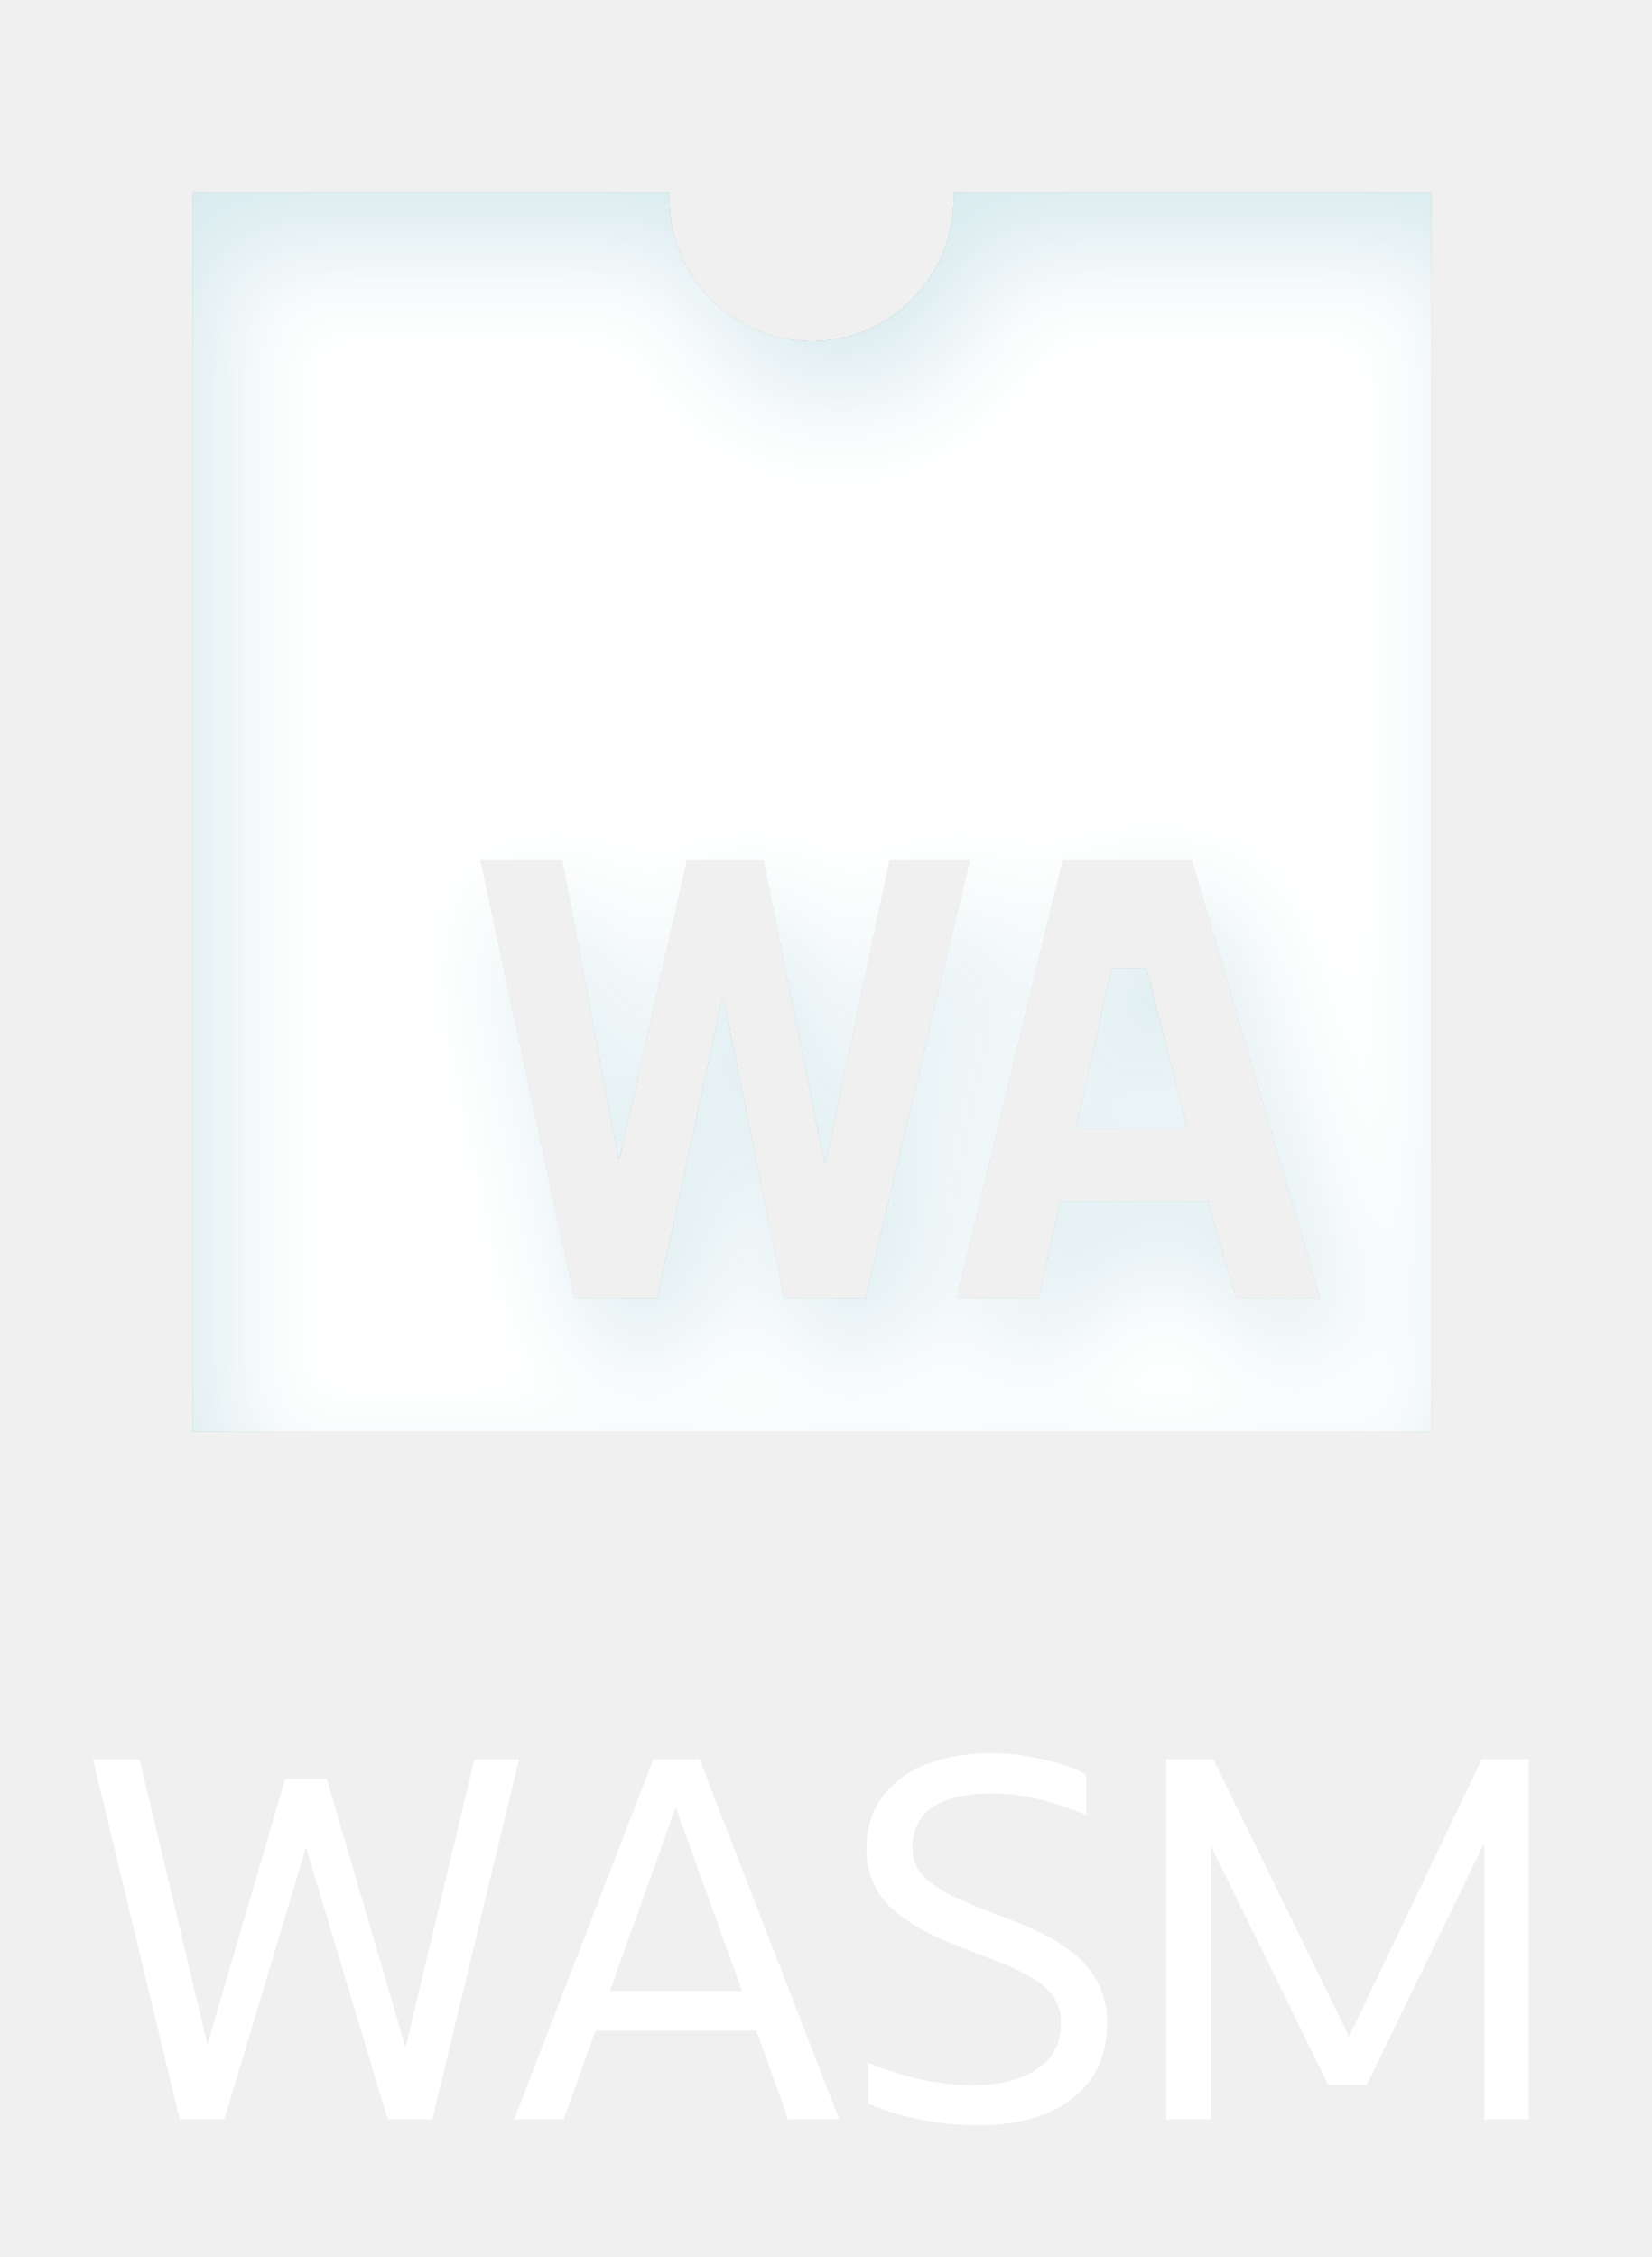
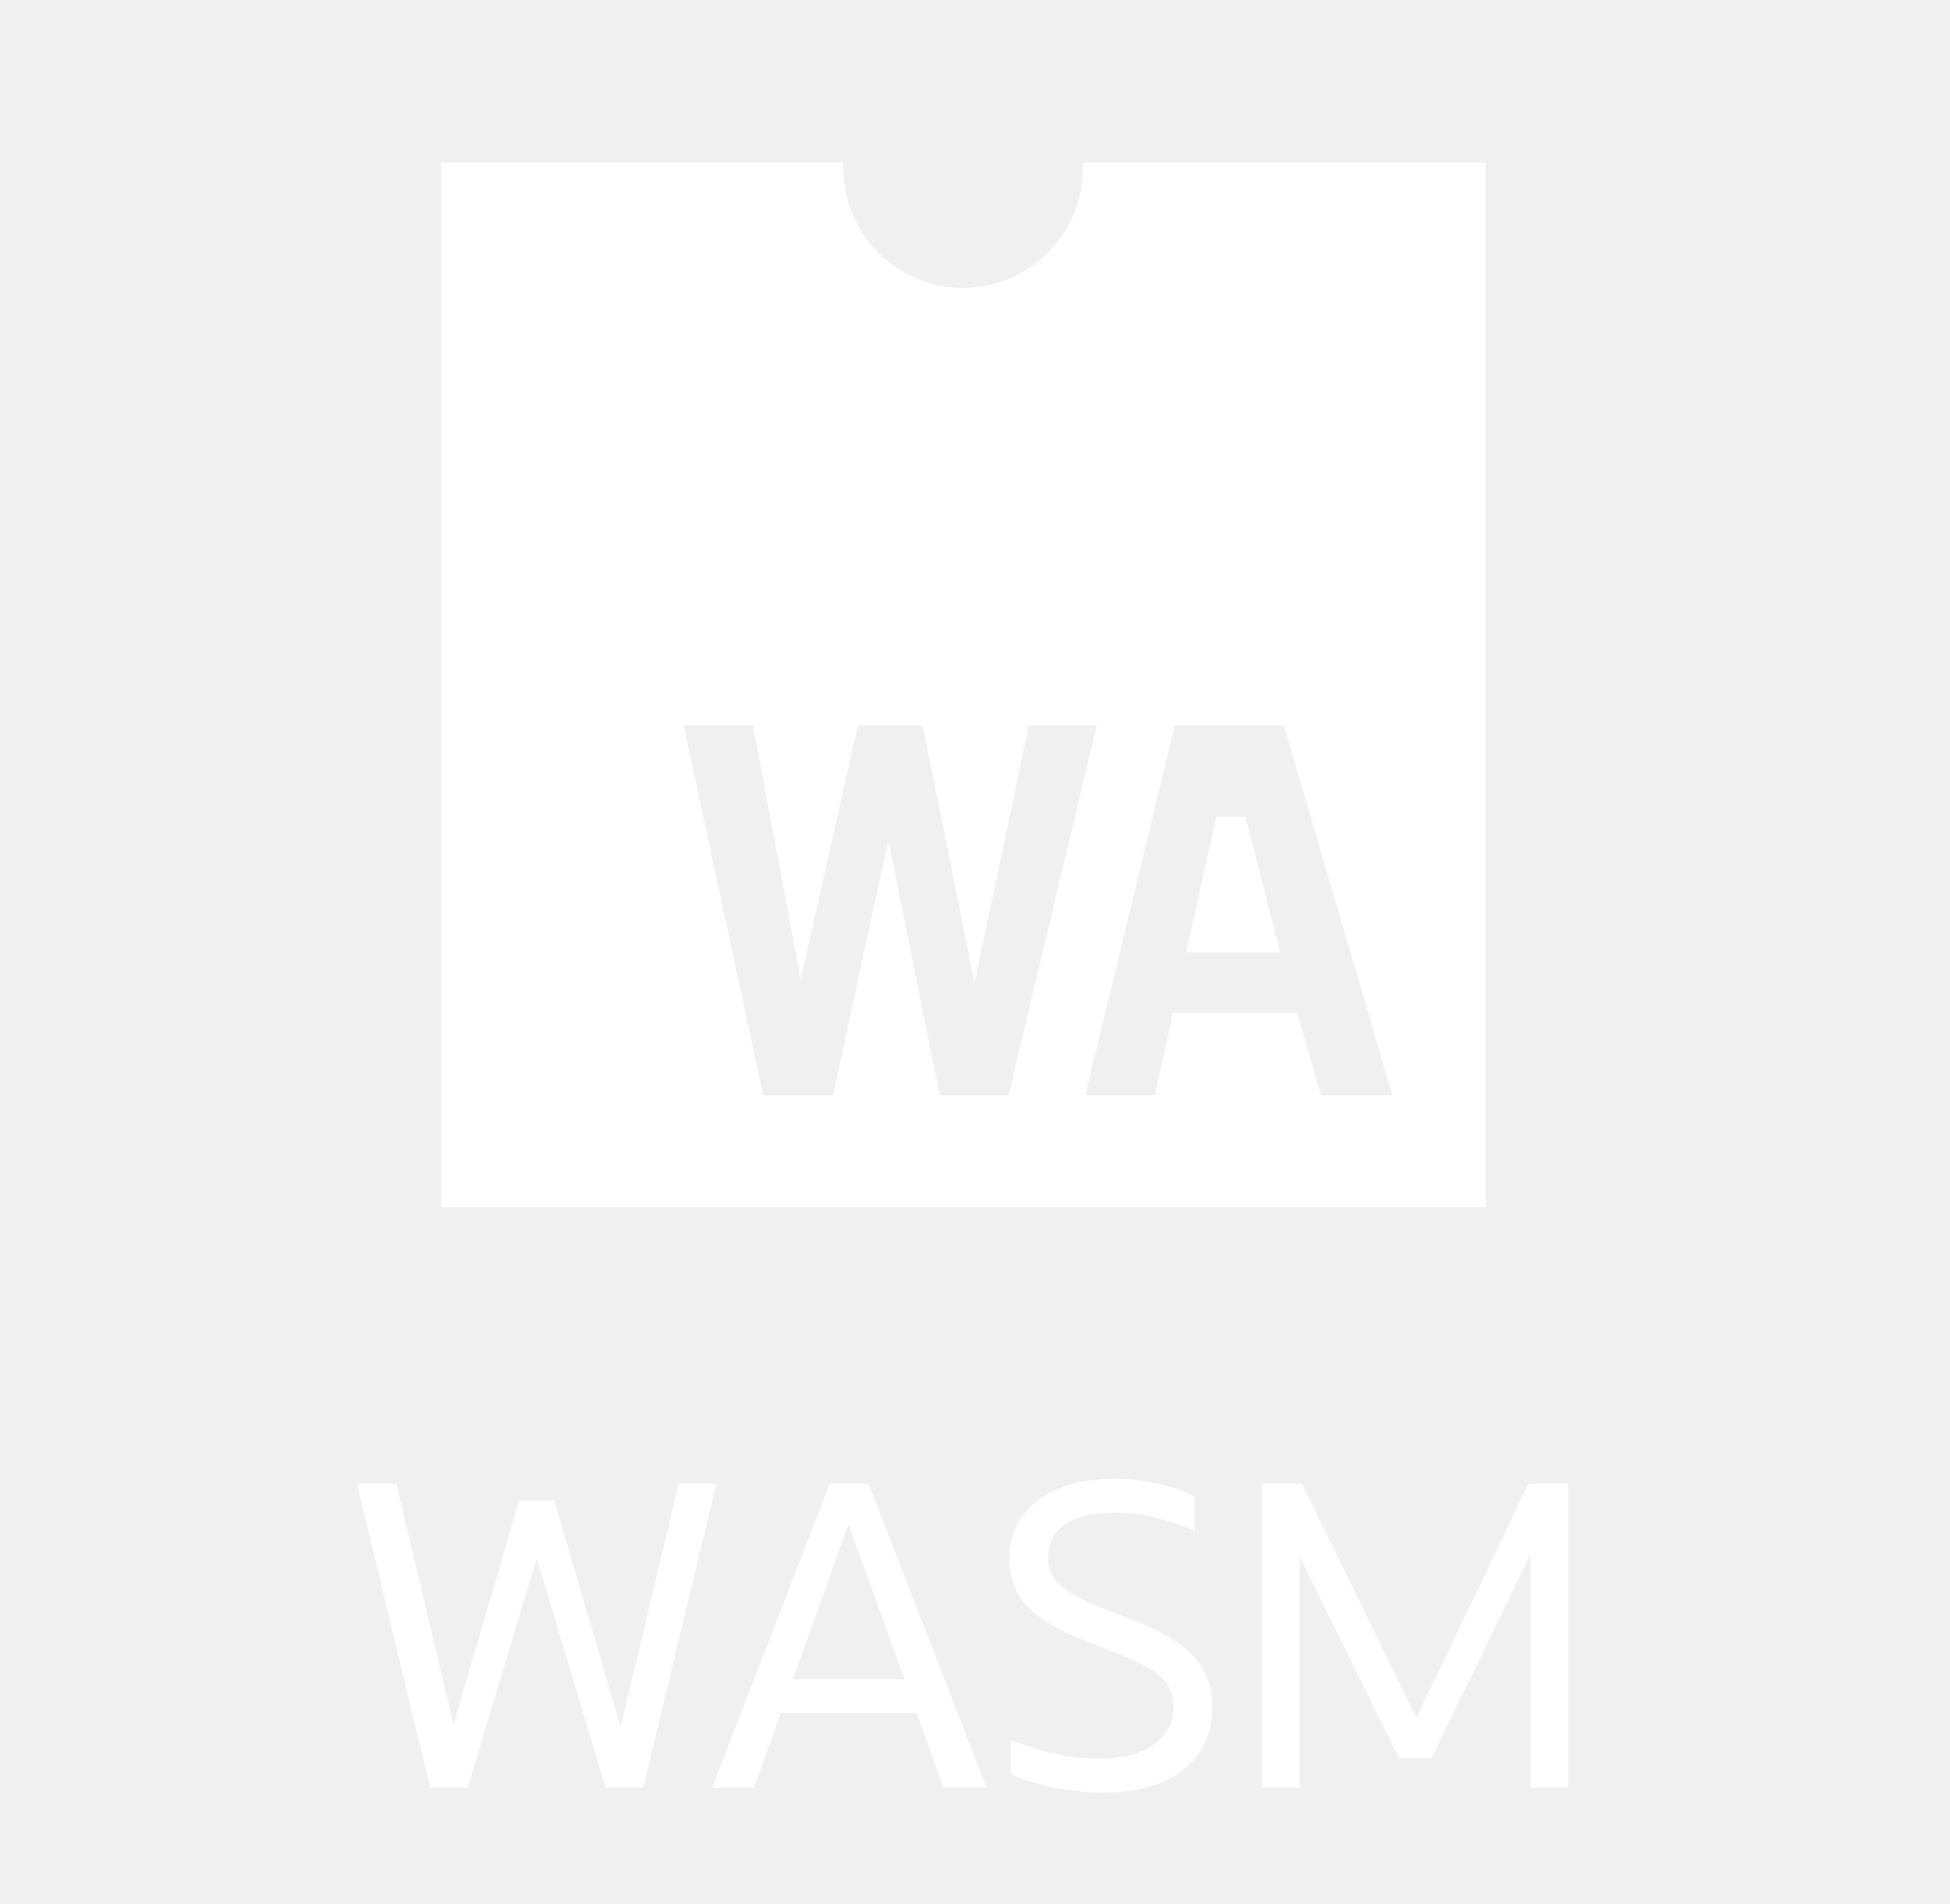
- <svg xmlns="http://www.w3.org/2000/svg" width="60" height="82" viewBox="0 0 60 82" fill="none">
-   <g filter="url(#filter0_i)">
-     <path fill-rule="evenodd" clip-rule="evenodd" d="M34.647 7.243V7H52V52H7V7H24.328V7.243C24.328 10.092 26.637 12.402 29.488 12.402C32.337 12.402 34.647 10.093 34.647 7.243ZM20.436 31.251H17.453L20.874 47.184H23.888L26.235 36.341H26.292L28.484 47.184H31.444L35.244 31.251H32.319L29.999 42.227H29.955L27.745 31.251H24.955L22.508 42.094H22.471L20.436 31.251ZM43.308 31.251H38.607L34.749 47.184H37.746L38.53 43.638H43.886L44.901 47.184H47.977L43.308 31.251ZM39.096 41.024L40.397 35.178H41.651L43.144 41.024H39.096Z" fill="white" />
-   </g>
-   <path d="M6.528 77L3.378 63.914H5.07L7.536 74.282L10.362 64.634H11.874L14.736 74.39L17.238 63.914H18.858L15.708 77H14.088L11.118 67.118L8.148 77H6.528ZM18.683 77L23.741 63.914H25.416L30.491 77H28.637L27.485 73.778H21.636L20.483 77H18.683ZM22.157 72.338H26.963L24.552 65.66L22.157 72.338ZM31.55 76.424V74.948C32.87 75.488 34.13 75.758 35.33 75.758C36.338 75.758 37.124 75.56 37.688 75.164C38.264 74.768 38.552 74.222 38.552 73.526C38.552 73.01 38.378 72.584 38.03 72.248C37.682 71.912 37.052 71.57 36.14 71.222L34.754 70.682C33.59 70.226 32.75 69.722 32.234 69.17C31.73 68.606 31.478 67.946 31.478 67.19C31.478 66.11 31.886 65.258 32.702 64.634C33.518 64.01 34.634 63.698 36.05 63.698C36.638 63.698 37.244 63.77 37.868 63.914C38.492 64.046 39.026 64.232 39.47 64.472V65.948C38.246 65.42 37.118 65.156 36.086 65.156C34.13 65.156 33.152 65.822 33.152 67.154C33.152 67.598 33.326 67.976 33.674 68.288C34.022 68.6 34.634 68.93 35.51 69.278L36.896 69.818C38.096 70.286 38.948 70.814 39.452 71.402C39.968 71.978 40.226 72.674 40.226 73.49C40.226 74.666 39.806 75.584 38.966 76.244C38.138 76.892 36.974 77.216 35.474 77.216C35.018 77.216 34.538 77.18 34.034 77.108C33.542 77.036 33.08 76.94 32.648 76.82C32.216 76.7 31.85 76.568 31.55 76.424ZM42.374 77V63.914H44.084L49.016 73.994L53.84 63.914H55.55V77H53.93V66.956L49.664 75.74H48.26L43.994 67.064V77H42.374Z" fill="white" />
-   <defs>
-     <filter id="filter0_i" x="0" y="0" width="61" height="62" filterUnits="userSpaceOnUse" color-interpolation-filters="sRGB">
-       <feFlood flood-opacity="0" result="BackgroundImageFix" />
-       <feBlend mode="normal" in="SourceGraphic" in2="BackgroundImageFix" result="shape" />
-       <feColorMatrix in="SourceAlpha" type="matrix" values="0 0 0 0 0 0 0 0 0 0 0 0 0 0 0 0 0 0 127 0" result="hardAlpha" />
-       <feOffset dx="1" dy="2" />
-       <feGaussianBlur stdDeviation="2" />
-       <feComposite in2="hardAlpha" operator="arithmetic" k2="-1" k3="1" />
-       <feColorMatrix type="matrix" values="0 0 0 0 0 0 0 0 0 0.459 0 0 0 0 0.561 0 0 0 0.15 0" />
-       <feBlend mode="normal" in2="shape" result="effect1_innerShadow" />
-     </filter>
-   </defs>
+ <svg xmlns="http://www.w3.org/2000/svg" width="84" height="82" viewBox="0 0 84 82" fill="none">
+   <path fill-rule="evenodd" clip-rule="evenodd" d="M46.647 7.243V7H64V52H19V7H36.328V7.243C36.328 10.092 38.638 12.402 41.487 12.402C44.337 12.402 46.647 10.093 46.647 7.243ZM32.435 31.251H29.453L32.874 47.184H35.888L38.235 36.341H38.292L40.484 47.184H43.444L47.244 31.251H44.319L41.999 42.227H41.955L39.745 31.251H36.955L34.508 42.094H34.471L32.435 31.251ZM55.308 31.251H50.607L46.749 47.184H49.746L50.53 43.638H55.886L56.901 47.184H59.977L55.308 31.251ZM51.096 41.024L52.397 35.178H53.651L55.144 41.024H51.096Z" fill="white" />
+   <path d="M18.528 77L15.378 63.914H17.07L19.536 74.282L22.362 64.634H23.874L26.736 74.39L29.238 63.914H30.858L27.708 77H26.088L23.118 67.118L20.148 77H18.528ZM30.683 77L35.742 63.914H37.416L42.492 77H40.638L39.486 73.778H33.636L32.483 77H30.683ZM34.157 72.338H38.964L36.551 65.66L34.157 72.338ZM43.55 76.424V74.948C44.87 75.488 46.13 75.758 47.33 75.758C48.338 75.758 49.124 75.56 49.688 75.164C50.264 74.768 50.552 74.222 50.552 73.526C50.552 73.01 50.378 72.584 50.03 72.248C49.682 71.912 49.052 71.57 48.14 71.222L46.754 70.682C45.59 70.226 44.75 69.722 44.234 69.17C43.73 68.606 43.478 67.946 43.478 67.19C43.478 66.11 43.886 65.258 44.702 64.634C45.518 64.01 46.634 63.698 48.05 63.698C48.638 63.698 49.244 63.77 49.868 63.914C50.492 64.046 51.026 64.232 51.47 64.472V65.948C50.246 65.42 49.118 65.156 48.086 65.156C46.13 65.156 45.152 65.822 45.152 67.154C45.152 67.598 45.326 67.976 45.674 68.288C46.022 68.6 46.634 68.93 47.51 69.278L48.896 69.818C50.096 70.286 50.948 70.814 51.452 71.402C51.968 71.978 52.226 72.674 52.226 73.49C52.226 74.666 51.806 75.584 50.966 76.244C50.138 76.892 48.974 77.216 47.474 77.216C47.018 77.216 46.538 77.18 46.034 77.108C45.542 77.036 45.08 76.94 44.648 76.82C44.216 76.7 43.85 76.568 43.55 76.424ZM54.374 77V63.914H56.084L61.016 73.994L65.84 63.914H67.55V77H65.93V66.956L61.664 75.74H60.26L55.994 67.064V77H54.374Z" fill="white" />
</svg>
